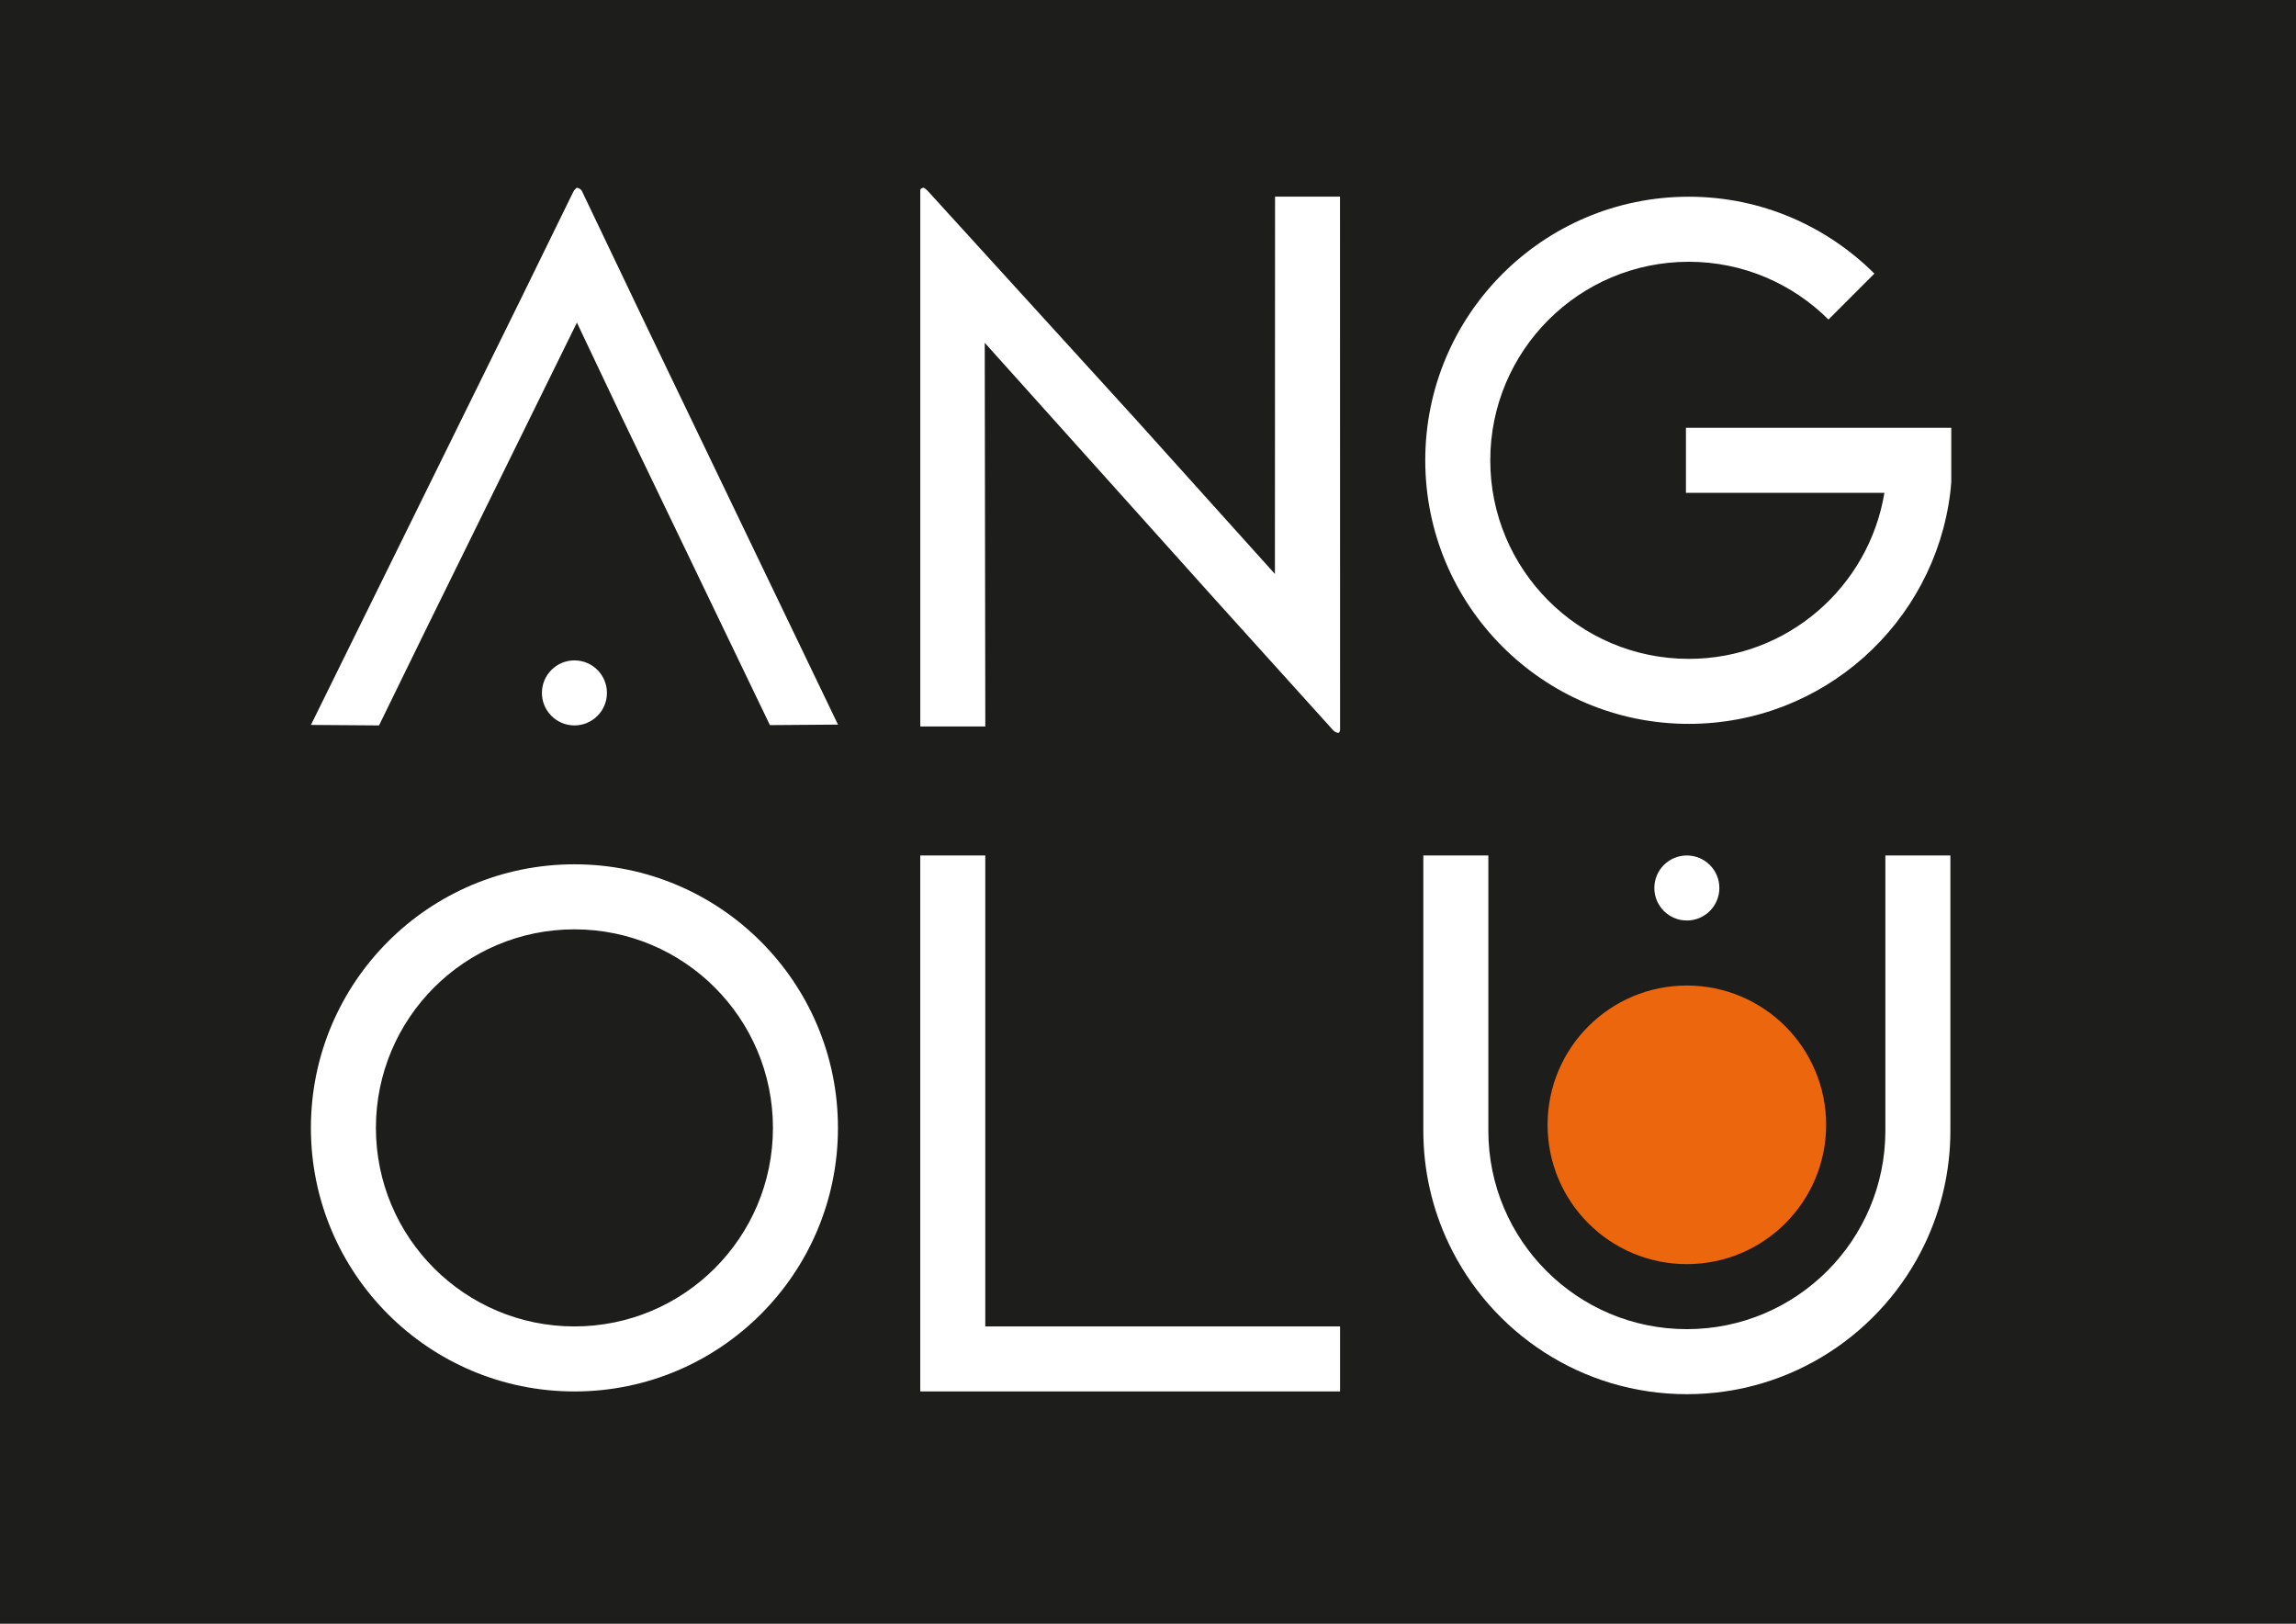
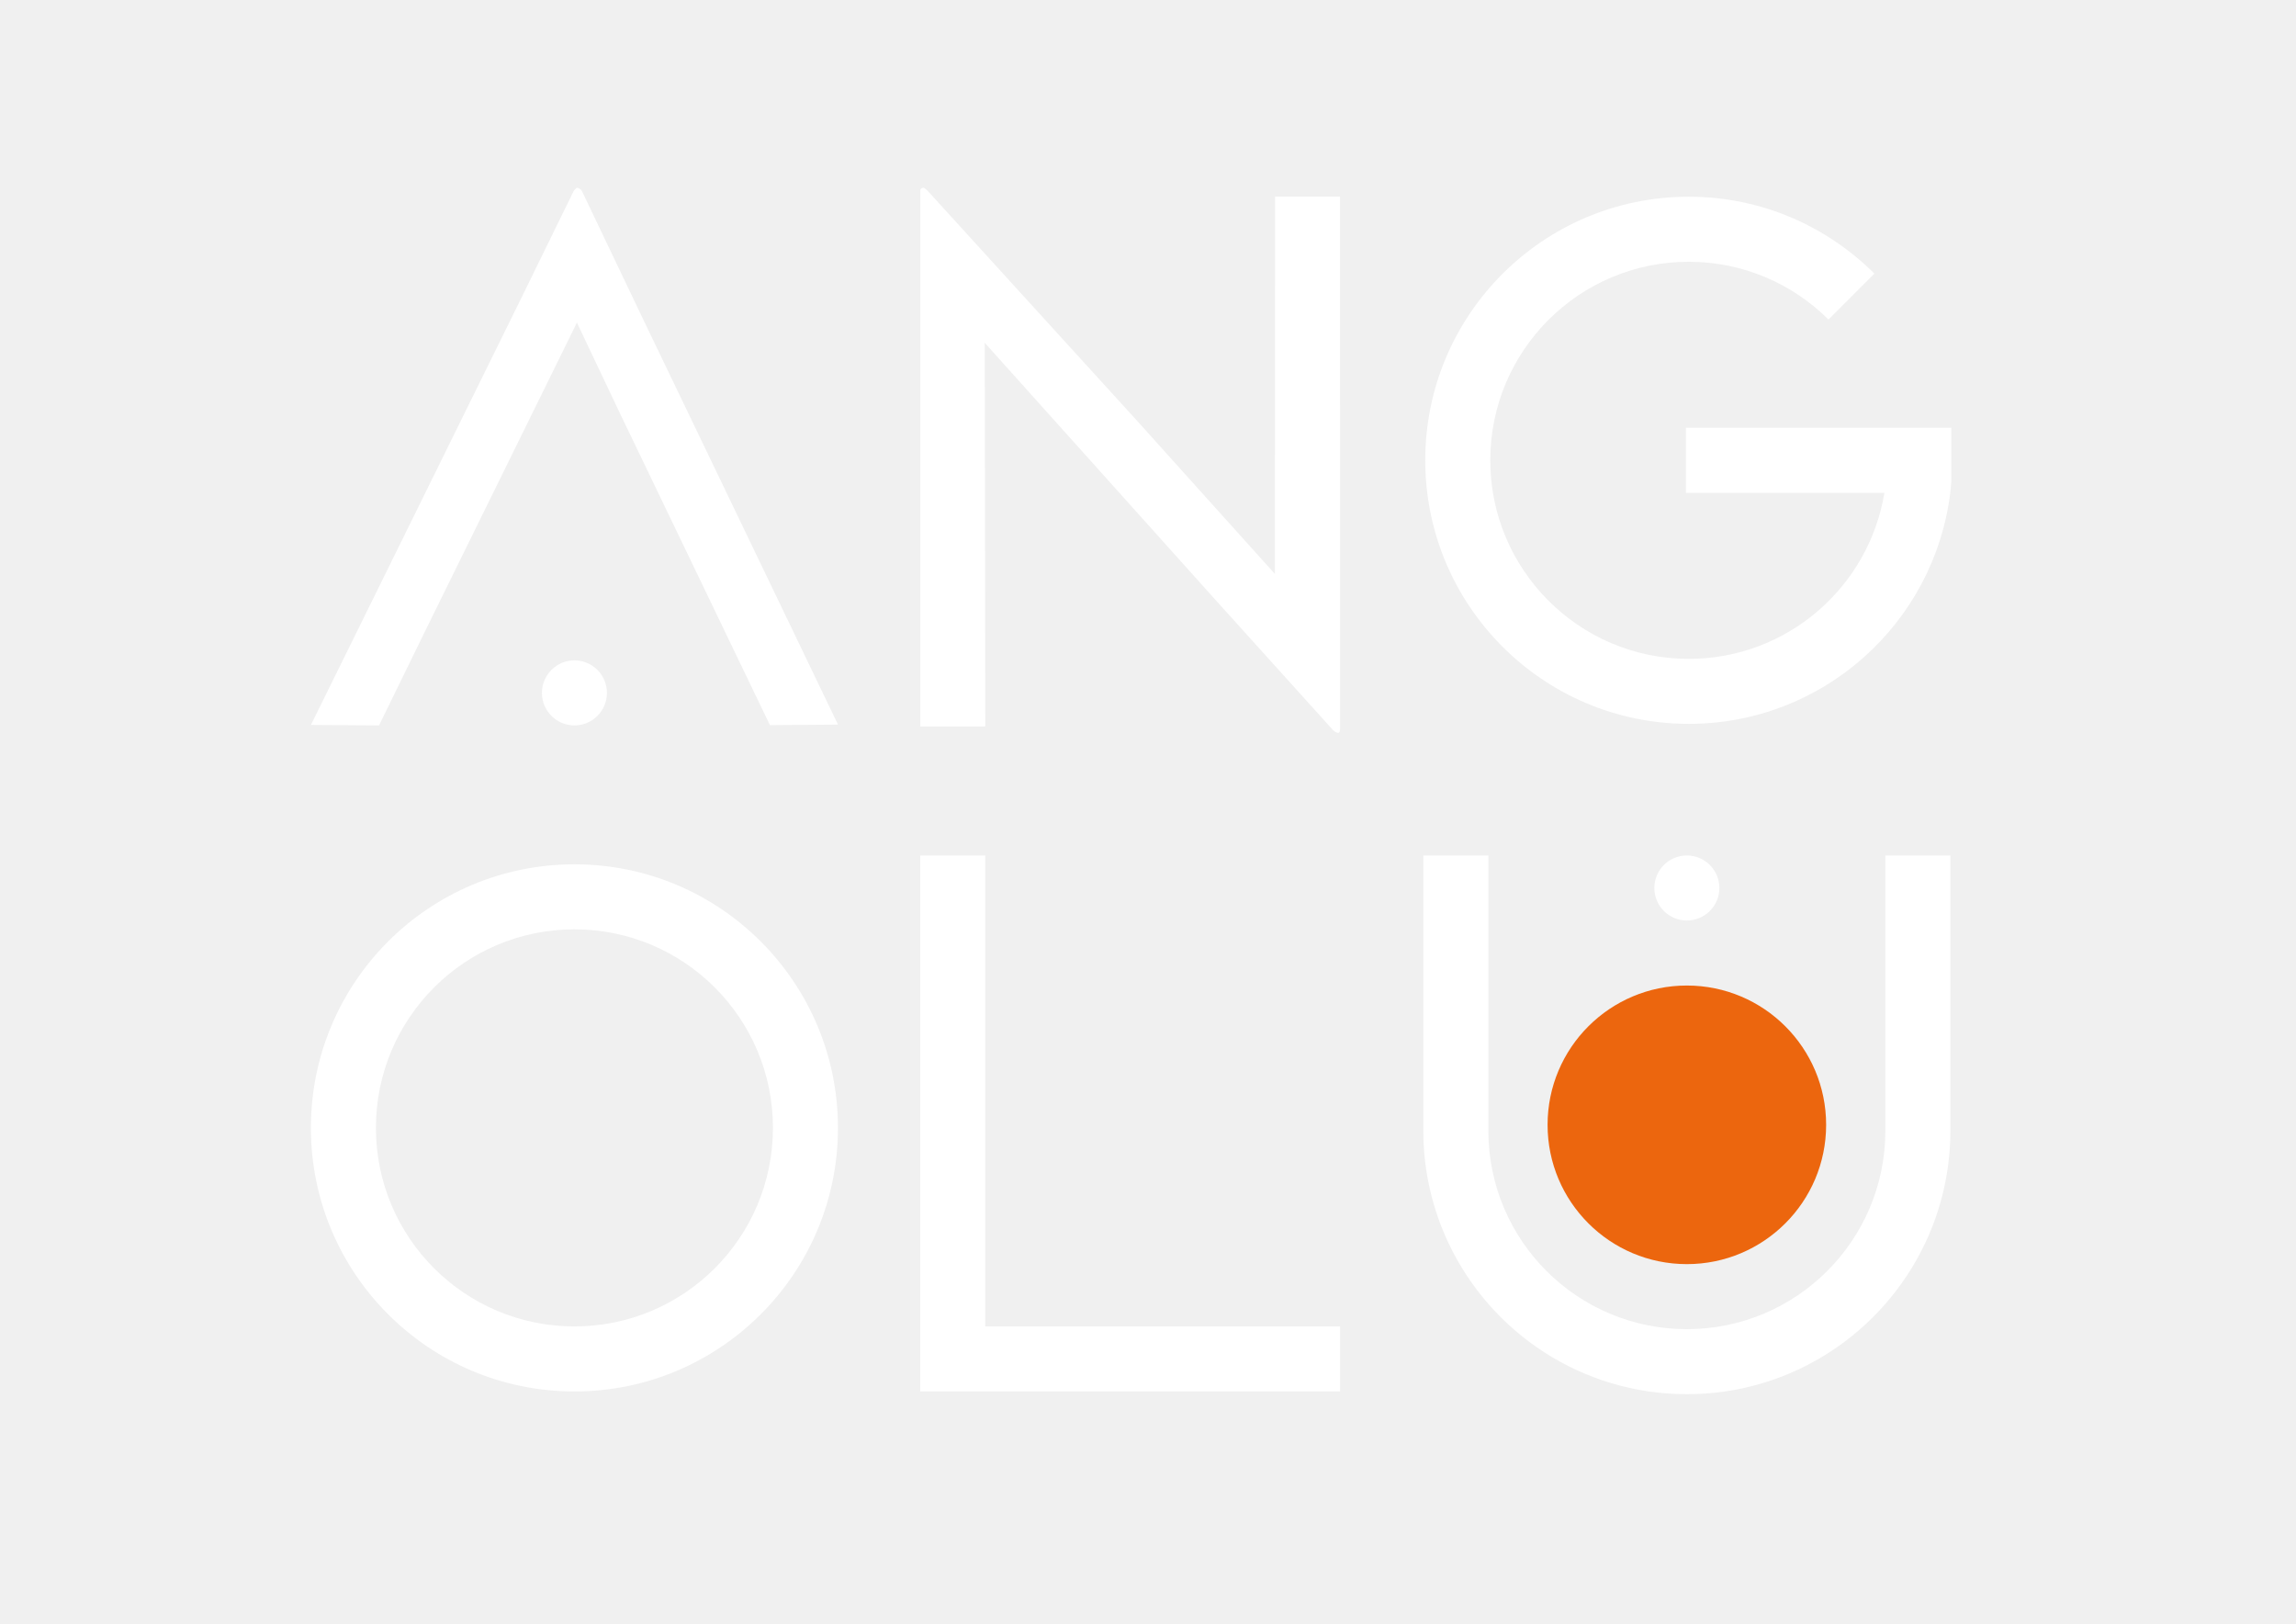
<svg xmlns="http://www.w3.org/2000/svg" viewBox="0 0 841.89 595.28" fill="none">
-   <rect width="841.89" height="595.28" fill="#1D1D1B" />
  <path fill="#fff" d="M227.94 152.84l-16.4-34.57-55.97 113.74-16.59 33.94-24.97-.18 77.18-156.59 19.06-38.94c.26-.53.89-1.14 1.15-1.34.34-.26 1.65.47 1.9.99l22.63 47.38 71.34 148.38-24.96.19-54.36-113Z" />
-   <circle cx="210.63" cy="254.03" r="11.92" fill="#fff" />
+   <circle fill="#fff" cx="210.63" cy="254.03" r="11.92" />
  <polygon fill="#fff" points="361.28 486.29 361.28 313.63 337.44 313.63 337.44 486.29 337.44 510.12 361.28 510.12 491.37 510.12 491.37 486.29 361.28 486.29" />
  <path fill="#fff" d="M491.34 72.09h-23.81l-.05 138.33-50.95-56.6-76.27-83.74c-.4-.44-1.05-.97-1.38-1.19-.26-.18-1.43.15-1.43.83v196.62h23.84l-.21-140.67 84.65 94.31 43.11 47.74c.69.77 1.71 1.03 2.08.93.25-.07.46-.84.46-1.38l-.03-195.18Z" />
-   <circle cx="618.53" cy="325.55" r="11.92" fill="#fff" />
-   <circle cx="618.53" cy="412.38" r="51.07" fill="#EC660E" />
+   <circle fill="#fff" cx="618.53" cy="325.55" r="11.92" />
+   <circle fill="#EC660E" cx="618.53" cy="412.38" r="51.07" />
  <path fill="#fff" d="M691.32 414.5c0 40.2-32.59 72.79-72.79 72.79s-72.79-32.59-72.79-72.79V313.63h-23.84V414.5c0 14.81 3.34 28.83 9.3 41.38 15.5 32.66 48.77 55.25 87.33 55.25s71.83-22.59 87.33-55.25c5.95-12.54 9.3-26.57 9.3-41.38V313.63h-23.84V414.5Z" />
  <path fill="#fff" d="M715.11 156.84h-96.92v23.84h72.78c-5.7 34.52-35.6 60.87-71.73 60.87-20.2 0-38.46-8.23-51.65-21.52-13.06-13.16-21.14-31.27-21.14-51.27 0-40.2 32.59-72.79 72.79-72.79 20.01 0 38.09 8.11 51.22 21.18l16.84-16.84c-17.46-17.38-41.47-28.19-68.06-28.19-53.37 0-96.63 43.26-96.63 96.63 0 26.59 10.74 50.66 28.12 68.13 17.5 17.6 41.73 28.5 68.51 28.5 49.33 0 89.99-36.97 95.87-84.71.16-1.32.27-2.67.38-4v-19.83h-.38Z" />
  <path fill="#fff" d="M210.63 316.87c-53.37 0-96.63 43.26-96.63 96.63s43.26 96.63 96.63 96.63 96.63-43.26 96.63-96.63-43.26-96.63-96.63-96.63Zm0 169.42c-40.2 0-72.79-32.59-72.79-72.79s32.59-72.79 72.79-72.79 72.79 32.59 72.79 72.79-32.59 72.79-72.79 72.79Z" />
</svg>
